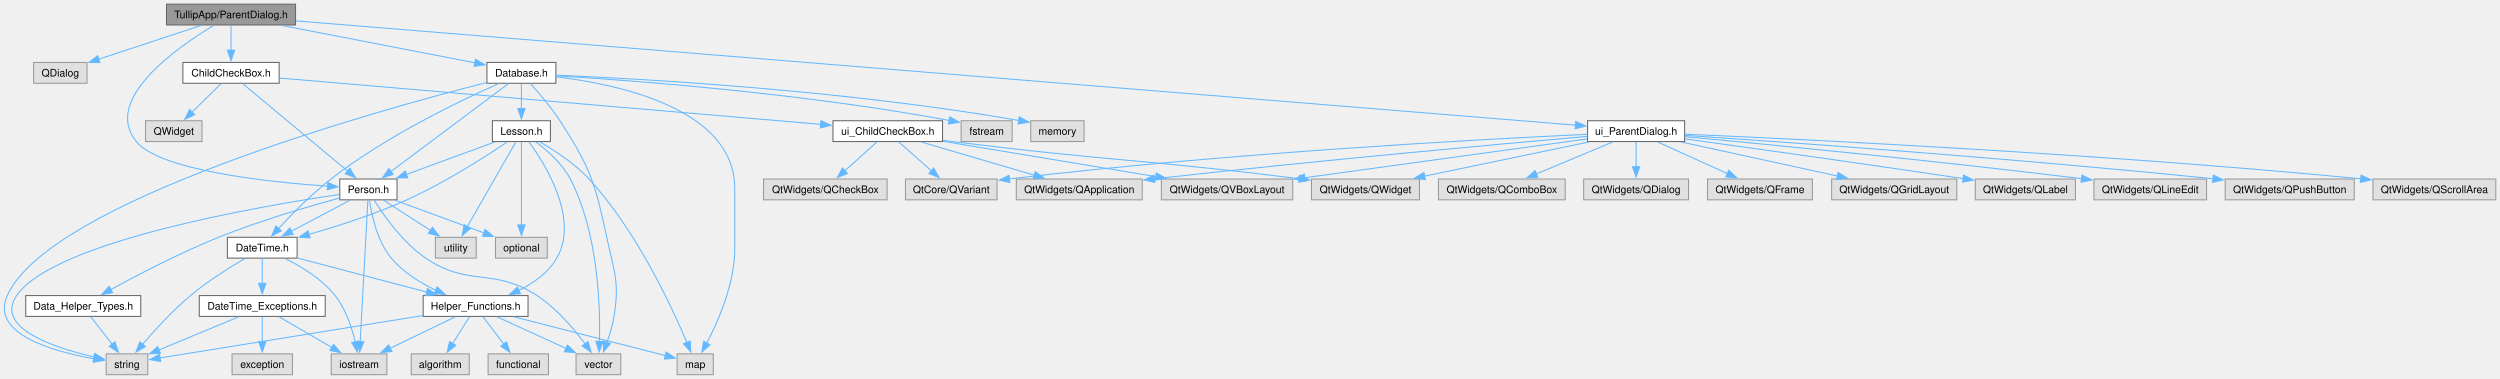
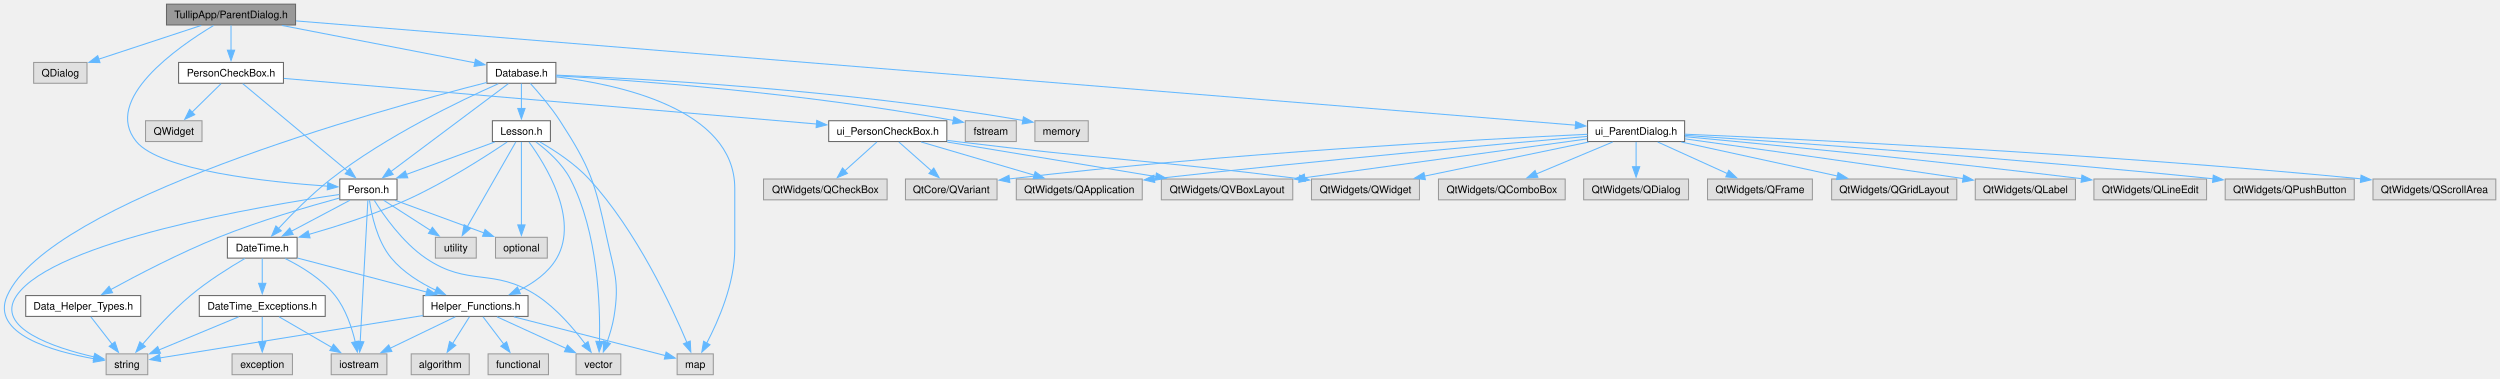
<svg xmlns="http://www.w3.org/2000/svg" xmlns:xlink="http://www.w3.org/1999/xlink" width="2402pt" height="364pt" viewBox="0.00 0.00 2401.93 364.00">
  <g id="graph0" class="graph" transform="scale(1 1) rotate(0) translate(4 360)">
    <g id="Node000001" class="node">
      <g id="a_Node000001">
        <a xlink:title="Defines the ParentDialog class for managing parent-related information.">
          <polygon fill="#999999" stroke="#666666" points="279.93,-356 155.93,-356 155.93,-336 279.93,-336 279.93,-356" />
          <text text-anchor="middle" x="217.93" y="-342.5" font-family="Helvetica,sans-Serif" font-size="10.00">TullipApp/ParentDialog.h</text>
        </a>
      </g>
    </g>
    <g id="Node000002" class="node">
      <g id="a_Node000002">
        <a xlink:title=" ">
          <polygon fill="#e0e0e0" stroke="#999999" points="79.55,-300 28.3,-300 28.3,-280 79.55,-280 79.55,-300" />
          <text text-anchor="middle" x="53.93" y="-286.5" font-family="Helvetica,sans-Serif" font-size="10.00">QDialog</text>
        </a>
      </g>
    </g>
    <g id="edge1_Node000001_Node000002" class="edge">
      <g id="a_edge1_Node000001_Node000002">
        <a xlink:title=" ">
          <path fill="none" stroke="#63b8ff" d="M189.36,-335.59C162.02,-326.59 120.64,-312.97 90.81,-303.15" />
          <polygon fill="#63b8ff" stroke="#63b8ff" points="92.03,-299.86 81.44,-300.06 89.84,-306.51 92.03,-299.86" />
        </a>
      </g>
    </g>
    <g id="Node000003" class="node">
      <g id="a_Node000003">
        <a xlink:href="ui___parent_dialog_8h.html" target="_top" xlink:title=" ">
          <polygon fill="white" stroke="#666666" points="1614.55,-244 1521.3,-244 1521.3,-224 1614.55,-224 1614.55,-244" />
          <text text-anchor="middle" x="1567.93" y="-230.5" font-family="Helvetica,sans-Serif" font-size="10.00">ui_ParentDialog.h</text>
        </a>
      </g>
    </g>
    <g id="edge2_Node000001_Node000003" class="edge">
      <g id="a_edge2_Node000001_Node000003">
        <a xlink:title=" ">
          <path fill="none" stroke="#63b8ff" d="M280.33,-339.92C507.67,-321.39 1289.73,-257.67 1509.86,-239.73" />
          <polygon fill="#63b8ff" stroke="#63b8ff" points="1509.94,-243.24 1519.62,-238.94 1509.37,-236.26 1509.94,-243.24" />
        </a>
      </g>
    </g>
    <g id="Node000016" class="node">
      <g id="a_Node000016">
        <a xlink:href="_person_8h.html" target="_top" xlink:title="Defines the Person class and its derived classes: Child, Parent, and Employee.">
          <polygon fill="white" stroke="#666666" points="377.43,-188 322.43,-188 322.43,-168 377.43,-168 377.43,-188" />
          <text text-anchor="middle" x="349.93" y="-174.5" font-family="Helvetica,sans-Serif" font-size="10.00">Person.h</text>
        </a>
      </g>
    </g>
    <g id="edge15_Node000001_Node000016" class="edge">
      <g id="a_edge15_Node000001_Node000016">
        <a xlink:title=" ">
          <path fill="none" stroke="#63b8ff" d="M201.22,-335.54C166.79,-314.89 93.88,-264.38 126.93,-224 149.74,-196.12 253.29,-185.12 310.91,-181.11" />
          <polygon fill="#63b8ff" stroke="#63b8ff" points="310.87,-184.62 320.62,-180.47 310.41,-177.63 310.87,-184.62" />
        </a>
      </g>
    </g>
    <g id="Node000030" class="node">
      <g id="a_Node000030">
        <a xlink:href="_data_base_8h.html" target="_top" xlink:title="Defines the Database class for managing lessons, parents, children, and employees.">
          <polygon fill="white" stroke="#666666" points="530.05,-300 463.8,-300 463.8,-280 530.05,-280 530.05,-300" />
          <text text-anchor="middle" x="496.93" y="-286.5" font-family="Helvetica,sans-Serif" font-size="10.00">Database.h</text>
        </a>
      </g>
    </g>
    <g id="edge38_Node000001_Node000030" class="edge">
      <g id="a_edge38_Node000001_Node000030">
        <a xlink:title=" ">
          <path fill="none" stroke="#63b8ff" d="M266.84,-335.53C319.18,-325.4 401.5,-309.47 452.18,-299.66" />
          <polygon fill="#63b8ff" stroke="#63b8ff" points="452.78,-303.11 461.93,-297.77 451.45,-296.24 452.78,-303.11" />
        </a>
      </g>
    </g>
    <g id="Node000034" class="node">
      <g id="a_Node000034">
-         <a xlink:href="_child_check_box_8h.html" target="_top" xlink:title="Defines the ChildCheckBox class for managing a checkbox widget for a child.">
-           <polygon fill="white" stroke="#666666" points="264.18,-300 171.68,-300 171.68,-280 264.18,-280 264.18,-300" />
-           <text text-anchor="middle" x="217.93" y="-286.5" font-family="Helvetica,sans-Serif" font-size="10.00">ChildCheckBox.h</text>
+         <a xlink:href="_person_check_box_8h.html" target="_top" xlink:title="Defines the PersonCheckBox class for managing a checkbox widget for a person.">
+           <polygon fill="white" stroke="#666666" points="268.3,-300 167.55,-300 167.55,-280 268.3,-280 268.3,-300" />
+           <text text-anchor="middle" x="217.93" y="-286.5" font-family="Helvetica,sans-Serif" font-size="10.00">PersonCheckBox.h</text>
        </a>
      </g>
    </g>
    <g id="edge54_Node000001_Node000034" class="edge">
      <g id="a_edge54_Node000001_Node000034">
        <a xlink:title=" ">
          <path fill="none" stroke="#63b8ff" d="M217.93,-335.59C217.93,-329.01 217.93,-319.96 217.93,-311.73" />
          <polygon fill="#63b8ff" stroke="#63b8ff" points="221.43,-311.81 217.93,-301.81 214.43,-311.81 221.43,-311.81" />
        </a>
      </g>
    </g>
    <g id="Node000004" class="node">
      <g id="a_Node000004">
        <a xlink:title=" ">
          <polygon fill="#e0e0e0" stroke="#999999" points="953.93,-188 865.93,-188 865.93,-168 953.93,-168 953.93,-188" />
          <text text-anchor="middle" x="909.93" y="-174.5" font-family="Helvetica,sans-Serif" font-size="10.00">QtCore/QVariant</text>
        </a>
      </g>
    </g>
    <g id="edge3_Node000003_Node000004" class="edge">
      <g id="a_edge3_Node000003_Node000004">
        <a xlink:title=" ">
          <path fill="none" stroke="#63b8ff" d="M1521.18,-230.97C1421.27,-226.3 1179.35,-213.36 965.51,-188.07" />
          <polygon fill="#63b8ff" stroke="#63b8ff" points="966.23,-184.63 955.88,-186.92 965.39,-191.58 966.23,-184.63" />
        </a>
      </g>
    </g>
    <g id="Node000005" class="node">
      <g id="a_Node000005">
        <a xlink:title=" ">
          <polygon fill="#e0e0e0" stroke="#999999" points="1093.43,-188 972.43,-188 972.43,-168 1093.43,-168 1093.43,-188" />
          <text text-anchor="middle" x="1032.93" y="-174.5" font-family="Helvetica,sans-Serif" font-size="10.00">QtWidgets/QApplication</text>
        </a>
      </g>
    </g>
    <g id="edge4_Node000003_Node000005" class="edge">
      <g id="a_edge4_Node000003_Node000005">
        <a xlink:title=" ">
          <path fill="none" stroke="#63b8ff" d="M1521.01,-228.95C1439.04,-221.77 1264.11,-205.97 1105.04,-188.2" />
          <polygon fill="#63b8ff" stroke="#63b8ff" points="1105.45,-184.73 1095.12,-187.09 1104.67,-191.68 1105.45,-184.73" />
        </a>
      </g>
    </g>
    <g id="Node000006" class="node">
      <g id="a_Node000006">
        <a xlink:title=" ">
          <polygon fill="#e0e0e0" stroke="#999999" points="1499.8,-188 1378.05,-188 1378.05,-168 1499.8,-168 1499.8,-188" />
          <text text-anchor="middle" x="1438.93" y="-174.5" font-family="Helvetica,sans-Serif" font-size="10.00">QtWidgets/QComboBox</text>
        </a>
      </g>
    </g>
    <g id="edge5_Node000003_Node000006" class="edge">
      <g id="a_edge5_Node000003_Node000006">
        <a xlink:title=" ">
          <path fill="none" stroke="#63b8ff" d="M1545.46,-223.59C1525.14,-215.09 1494.97,-202.46 1471.92,-192.81" />
          <polygon fill="#63b8ff" stroke="#63b8ff" points="1473.54,-189.7 1462.97,-189.06 1470.84,-196.15 1473.54,-189.7" />
        </a>
      </g>
    </g>
    <g id="Node000007" class="node">
      <g id="a_Node000007">
        <a xlink:title=" ">
          <polygon fill="#e0e0e0" stroke="#999999" points="1618.3,-188 1517.55,-188 1517.55,-168 1618.3,-168 1618.3,-188" />
          <text text-anchor="middle" x="1567.93" y="-174.5" font-family="Helvetica,sans-Serif" font-size="10.00">QtWidgets/QDialog</text>
        </a>
      </g>
    </g>
    <g id="edge6_Node000003_Node000007" class="edge">
      <g id="a_edge6_Node000003_Node000007">
        <a xlink:title=" ">
          <path fill="none" stroke="#63b8ff" d="M1567.93,-223.59C1567.93,-217.01 1567.93,-207.96 1567.93,-199.73" />
          <polygon fill="#63b8ff" stroke="#63b8ff" points="1571.43,-199.81 1567.93,-189.81 1564.43,-199.81 1571.43,-199.81" />
        </a>
      </g>
    </g>
    <g id="Node000008" class="node">
      <g id="a_Node000008">
        <a xlink:title=" ">
          <polygon fill="#e0e0e0" stroke="#999999" points="1737.3,-188 1636.55,-188 1636.55,-168 1737.3,-168 1737.3,-188" />
          <text text-anchor="middle" x="1686.93" y="-174.5" font-family="Helvetica,sans-Serif" font-size="10.00">QtWidgets/QFrame</text>
        </a>
      </g>
    </g>
    <g id="edge7_Node000003_Node000008" class="edge">
      <g id="a_edge7_Node000003_Node000008">
        <a xlink:title=" ">
          <path fill="none" stroke="#63b8ff" d="M1588.65,-223.59C1607.14,-215.21 1634.47,-202.8 1655.62,-193.21" />
          <polygon fill="#63b8ff" stroke="#63b8ff" points="1657,-196.42 1664.66,-189.1 1654.11,-190.05 1657,-196.42" />
        </a>
      </g>
    </g>
    <g id="Node000009" class="node">
      <g id="a_Node000009">
        <a xlink:title=" ">
          <polygon fill="#e0e0e0" stroke="#999999" points="1876.05,-188 1755.8,-188 1755.8,-168 1876.05,-168 1876.05,-188" />
          <text text-anchor="middle" x="1815.93" y="-174.5" font-family="Helvetica,sans-Serif" font-size="10.00">QtWidgets/QGridLayout</text>
        </a>
      </g>
    </g>
    <g id="edge8_Node000003_Node000009" class="edge">
      <g id="a_edge8_Node000003_Node000009">
        <a xlink:title=" ">
          <path fill="none" stroke="#63b8ff" d="M1611.41,-223.53C1653.16,-214.44 1716.36,-200.68 1761.45,-190.86" />
          <polygon fill="#63b8ff" stroke="#63b8ff" points="1761.99,-194.33 1771.02,-188.78 1760.5,-187.49 1761.99,-194.33" />
        </a>
      </g>
    </g>
    <g id="Node000010" class="node">
      <g id="a_Node000010">
        <a xlink:title=" ">
          <polygon fill="#e0e0e0" stroke="#999999" points="1990.05,-188 1893.8,-188 1893.8,-168 1990.05,-168 1990.05,-188" />
          <text text-anchor="middle" x="1941.93" y="-174.5" font-family="Helvetica,sans-Serif" font-size="10.00">QtWidgets/QLabel</text>
        </a>
      </g>
    </g>
    <g id="edge9_Node000003_Node000010" class="edge">
      <g id="a_edge9_Node000003_Node000010">
        <a xlink:title=" ">
          <path fill="none" stroke="#63b8ff" d="M1614.96,-226.56C1674.64,-218.33 1781.09,-203.48 1882.09,-188.41" />
          <polygon fill="#63b8ff" stroke="#63b8ff" points="1882.56,-191.88 1891.93,-186.93 1881.52,-184.95 1882.56,-191.88" />
        </a>
      </g>
    </g>
    <g id="Node000011" class="node">
      <g id="a_Node000011">
        <a xlink:title=" ">
          <polygon fill="#e0e0e0" stroke="#999999" points="2116.05,-188 2007.8,-188 2007.8,-168 2116.05,-168 2116.05,-188" />
          <text text-anchor="middle" x="2061.93" y="-174.5" font-family="Helvetica,sans-Serif" font-size="10.00">QtWidgets/QLineEdit</text>
        </a>
      </g>
    </g>
    <g id="edge10_Node000003_Node000011" class="edge">
      <g id="a_edge10_Node000003_Node000011">
        <a xlink:title=" ">
          <path fill="none" stroke="#63b8ff" d="M1614.87,-228.69C1692.12,-221.46 1851.15,-206.04 1996.02,-188.32" />
          <polygon fill="#63b8ff" stroke="#63b8ff" points="1996.31,-191.81 2005.81,-187.12 1995.45,-184.86 1996.31,-191.81" />
        </a>
      </g>
    </g>
    <g id="Node000012" class="node">
      <g id="a_Node000012">
        <a xlink:title=" ">
          <polygon fill="#e0e0e0" stroke="#999999" points="2257.93,-188 2133.93,-188 2133.93,-168 2257.93,-168 2257.93,-188" />
          <text text-anchor="middle" x="2195.93" y="-174.5" font-family="Helvetica,sans-Serif" font-size="10.00">QtWidgets/QPushButton</text>
        </a>
      </g>
    </g>
    <g id="edge11_Node000003_Node000012" class="edge">
      <g id="a_edge11_Node000003_Node000012">
        <a xlink:title=" ">
          <path fill="none" stroke="#63b8ff" d="M1614.94,-229.93C1709.09,-223.61 1927.74,-208.17 2122.3,-188.23" />
          <polygon fill="#63b8ff" stroke="#63b8ff" points="2122.51,-191.73 2132.1,-187.22 2121.8,-184.76 2122.51,-191.73" />
        </a>
      </g>
    </g>
    <g id="Node000013" class="node">
      <g id="a_Node000013">
        <a xlink:title=" ">
          <polygon fill="#e0e0e0" stroke="#999999" points="2393.93,-188 2275.93,-188 2275.93,-168 2393.93,-168 2393.93,-188" />
          <text text-anchor="middle" x="2334.93" y="-174.5" font-family="Helvetica,sans-Serif" font-size="10.00">QtWidgets/QScrollArea</text>
        </a>
      </g>
    </g>
    <g id="edge12_Node000003_Node000013" class="edge">
      <g id="a_edge12_Node000003_Node000013">
        <a xlink:title=" ">
          <path fill="none" stroke="#63b8ff" d="M1614.64,-231.08C1725.48,-226.29 2013.26,-212.49 2264.44,-188.18" />
          <polygon fill="#63b8ff" stroke="#63b8ff" points="2264.5,-191.69 2274.11,-187.24 2263.82,-184.72 2264.5,-191.69" />
        </a>
      </g>
    </g>
    <g id="Node000014" class="node">
      <g id="a_Node000014">
        <a xlink:title=" ">
          <polygon fill="#e0e0e0" stroke="#999999" points="1238.05,-188 1111.8,-188 1111.8,-168 1238.05,-168 1238.05,-188" />
          <text text-anchor="middle" x="1174.93" y="-174.5" font-family="Helvetica,sans-Serif" font-size="10.00">QtWidgets/QVBoxLayout</text>
        </a>
      </g>
    </g>
    <g id="edge13_Node000003_Node000014" class="edge">
      <g id="a_edge13_Node000003_Node000014">
        <a xlink:title=" ">
          <path fill="none" stroke="#63b8ff" d="M1520.91,-226.54C1453.58,-217.29 1329.04,-200.18 1249.18,-189.2" />
          <polygon fill="#63b8ff" stroke="#63b8ff" points="1250.1,-185.8 1239.72,-187.9 1249.15,-192.73 1250.1,-185.8" />
        </a>
      </g>
    </g>
    <g id="Node000015" class="node">
      <g id="a_Node000015">
        <a xlink:title=" ">
          <polygon fill="#e0e0e0" stroke="#999999" points="1359.8,-188 1256.05,-188 1256.05,-168 1359.8,-168 1359.8,-188" />
          <text text-anchor="middle" x="1307.93" y="-174.5" font-family="Helvetica,sans-Serif" font-size="10.00">QtWidgets/QWidget</text>
        </a>
      </g>
    </g>
    <g id="edge14_Node000003_Node000015" class="edge">
      <g id="a_edge14_Node000003_Node000015">
        <a xlink:title=" ">
          <path fill="none" stroke="#63b8ff" d="M1522.34,-223.53C1478.39,-214.4 1411.75,-200.56 1364.44,-190.74" />
          <polygon fill="#63b8ff" stroke="#63b8ff" points="1365.45,-187.37 1354.94,-188.76 1364.02,-194.23 1365.45,-187.37" />
        </a>
      </g>
    </g>
    <g id="Node000017" class="node">
      <g id="a_Node000017">
        <a xlink:title=" ">
          <polygon fill="#e0e0e0" stroke="#999999" points="367.68,-20 314.18,-20 314.18,0 367.68,0 367.68,-20" />
          <text text-anchor="middle" x="340.93" y="-6.5" font-family="Helvetica,sans-Serif" font-size="10.00">iostream</text>
        </a>
      </g>
    </g>
    <g id="edge16_Node000016_Node000017" class="edge">
      <g id="a_edge16_Node000016_Node000017">
        <a xlink:title=" ">
          <path fill="none" stroke="#63b8ff" d="M349.42,-167.6C348,-141.46 343.99,-67.48 342.03,-31.36" />
          <polygon fill="#63b8ff" stroke="#63b8ff" points="345.55,-31.6 341.51,-21.81 338.56,-31.98 345.55,-31.6" />
        </a>
      </g>
    </g>
    <g id="Node000018" class="node">
      <g id="a_Node000018">
        <a xlink:title=" ">
          <polygon fill="#e0e0e0" stroke="#999999" points="137.93,-20 97.93,-20 97.93,0 137.93,0 137.93,-20" />
          <text text-anchor="middle" x="117.93" y="-6.5" font-family="Helvetica,sans-Serif" font-size="10.00">string</text>
        </a>
      </g>
    </g>
    <g id="edge17_Node000016_Node000018" class="edge">
      <g id="a_edge17_Node000016_Node000018">
        <a xlink:title=" ">
          <path fill="none" stroke="#63b8ff" d="M322,-173.14C247.63,-162.2 47.92,-128.36 11.93,-76 -9.46,-44.89 47.86,-25.95 86.32,-17.07" />
          <polygon fill="#63b8ff" stroke="#63b8ff" points="87.03,-20.5 96.06,-14.96 85.55,-13.65 87.03,-20.5" />
        </a>
      </g>
    </g>
    <g id="Node000019" class="node">
      <g id="a_Node000019">
        <a xlink:title=" ">
          <polygon fill="#e0e0e0" stroke="#999999" points="453.55,-132 414.3,-132 414.3,-112 453.55,-112 453.55,-132" />
          <text text-anchor="middle" x="433.93" y="-118.5" font-family="Helvetica,sans-Serif" font-size="10.00">utility</text>
        </a>
      </g>
    </g>
    <g id="edge18_Node000016_Node000019" class="edge">
      <g id="a_edge18_Node000016_Node000019">
        <a xlink:title=" ">
          <path fill="none" stroke="#63b8ff" d="M364.56,-167.59C377.01,-159.59 395.14,-147.93 409.75,-138.54" />
          <polygon fill="#63b8ff" stroke="#63b8ff" points="411.39,-141.65 417.91,-133.3 407.6,-135.76 411.39,-141.65" />
        </a>
      </g>
    </g>
    <g id="Node000020" class="node">
      <g id="a_Node000020">
        <a xlink:title=" ">
          <polygon fill="#e0e0e0" stroke="#999999" points="592.43,-20 549.43,-20 549.43,0 592.43,0 592.43,-20" />
          <text text-anchor="middle" x="570.93" y="-6.5" font-family="Helvetica,sans-Serif" font-size="10.00">vector</text>
        </a>
      </g>
    </g>
    <g id="edge19_Node000016_Node000020" class="edge">
      <g id="a_edge19_Node000016_Node000020">
        <a xlink:title=" ">
          <path fill="none" stroke="#63b8ff" d="M355.48,-167.64C364.26,-153.59 382.67,-127.11 404.93,-112 446.44,-83.81 469.93,-103.46 511.93,-76 530.79,-63.67 547.55,-43.89 558.34,-29.39" />
          <polygon fill="#63b8ff" stroke="#63b8ff" points="560.95,-31.75 563.93,-21.58 555.26,-27.67 560.95,-31.75" />
        </a>
      </g>
    </g>
    <g id="Node000021" class="node">
      <g id="a_Node000021">
        <a xlink:title=" ">
          <polygon fill="#e0e0e0" stroke="#999999" points="521.8,-132 472.05,-132 472.05,-112 521.8,-112 521.8,-132" />
          <text text-anchor="middle" x="496.93" y="-118.5" font-family="Helvetica,sans-Serif" font-size="10.00">optional</text>
        </a>
      </g>
    </g>
    <g id="edge20_Node000016_Node000021" class="edge">
      <g id="a_edge20_Node000016_Node000021">
        <a xlink:title=" ">
          <path fill="none" stroke="#63b8ff" d="M375.53,-167.59C399.14,-158.92 434.43,-145.96 460.88,-136.24" />
          <polygon fill="#63b8ff" stroke="#63b8ff" points="462.01,-139.55 470.19,-132.82 459.6,-132.98 462.01,-139.55" />
        </a>
      </g>
    </g>
    <g id="Node000022" class="node">
      <g id="a_Node000022">
        <a xlink:href="_date_time_8h.html" target="_top" xlink:title="Defines classes and utilities for working with dates, times, and combined date-time values.">
          <polygon fill="white" stroke="#666666" points="281.43,-132 214.43,-132 214.43,-112 281.43,-112 281.43,-132" />
          <text text-anchor="middle" x="247.93" y="-118.5" font-family="Helvetica,sans-Serif" font-size="10.00">DateTime.h</text>
        </a>
      </g>
    </g>
    <g id="edge21_Node000016_Node000022" class="edge">
      <g id="a_edge21_Node000016_Node000022">
        <a xlink:title=" ">
          <path fill="none" stroke="#63b8ff" d="M332.16,-167.59C316.61,-159.36 293.75,-147.26 275.76,-137.74" />
          <polygon fill="#63b8ff" stroke="#63b8ff" points="277.65,-134.77 267.17,-133.19 274.37,-140.96 277.65,-134.77" />
        </a>
      </g>
    </g>
    <g id="Node000023" class="node">
      <g id="a_Node000023">
        <a xlink:href="_helper___functions_8h.html" target="_top" xlink:title="Provides utility functions and templates for common operations.">
          <polygon fill="white" stroke="#666666" points="503.3,-76 402.55,-76 402.55,-56 503.3,-56 503.3,-76" />
          <text text-anchor="middle" x="452.93" y="-62.5" font-family="Helvetica,sans-Serif" font-size="10.00">Helper_Functions.h</text>
        </a>
      </g>
    </g>
    <g id="edge37_Node000016_Node000023" class="edge">
      <g id="a_edge37_Node000016_Node000023">
        <a xlink:title=" ">
          <path fill="none" stroke="#63b8ff" d="M350.96,-167.57C352.9,-153.91 358.19,-128.47 371.93,-112 383.23,-98.45 399.71,-88.25 414.87,-81.02" />
          <polygon fill="#63b8ff" stroke="#63b8ff" points="415.97,-84.36 423.68,-77.09 413.12,-77.96 415.97,-84.36" />
        </a>
      </g>
    </g>
    <g id="Node000029" class="node">
      <g id="a_Node000029">
        <a xlink:href="_data___helper___types_8h.html" target="_top" xlink:title="Defines utility classes for managing contact-related data such as email, phone, and address.">
          <polygon fill="white" stroke="#666666" points="131.18,-76 20.68,-76 20.68,-56 131.18,-56 131.18,-76" />
          <text text-anchor="middle" x="75.93" y="-62.5" font-family="Helvetica,sans-Serif" font-size="10.00">Data_Helper_Types.h</text>
        </a>
      </g>
    </g>
    <g id="edge35_Node000016_Node000029" class="edge">
      <g id="a_edge35_Node000016_Node000029">
        <a xlink:title=" ">
          <path fill="none" stroke="#63b8ff" d="M322.13,-169.75C292.78,-161.76 245.4,-147.92 205.93,-132 168.9,-117.07 127.99,-95.77 102.14,-81.67" />
          <polygon fill="#63b8ff" stroke="#63b8ff" points="104.13,-78.78 93.68,-77.02 100.76,-84.91 104.13,-78.78" />
        </a>
      </g>
    </g>
    <g id="edge33_Node000022_Node000017" class="edge">
      <g id="a_edge33_Node000022_Node000017">
        <a xlink:title=" ">
          <path fill="none" stroke="#63b8ff" d="M269.96,-111.58C285.33,-104 305.28,-91.97 317.93,-76 328.17,-63.07 334.05,-45.22 337.29,-31.5" />
          <polygon fill="#63b8ff" stroke="#63b8ff" points="340.7,-32.3 339.28,-21.8 333.85,-30.9 340.7,-32.3" />
        </a>
      </g>
    </g>
    <g id="edge34_Node000022_Node000018" class="edge">
      <g id="a_edge34_Node000022_Node000018">
        <a xlink:title=" ">
          <path fill="none" stroke="#63b8ff" d="M231.27,-111.67C216.79,-103.21 195.59,-89.96 178.93,-76 161.77,-61.62 144.53,-42.75 132.78,-29.04" />
          <polygon fill="#63b8ff" stroke="#63b8ff" points="135.68,-27.05 126.56,-21.66 130.32,-31.56 135.68,-27.05" />
        </a>
      </g>
    </g>
    <g id="edge22_Node000022_Node000023" class="edge">
      <g id="a_edge22_Node000022_Node000023">
        <a xlink:title=" ">
          <path fill="none" stroke="#63b8ff" d="M281.78,-112.08C315.73,-103.14 368.27,-89.3 406.19,-79.31" />
          <polygon fill="#63b8ff" stroke="#63b8ff" points="406.71,-82.79 415.49,-76.86 404.93,-76.02 406.71,-82.79" />
        </a>
      </g>
    </g>
    <g id="Node000027" class="node">
      <g id="a_Node000027">
        <a xlink:href="_date_time___exceptions_8h.html" target="_top" xlink:title="Defines error messages and the DateTimeError exception class for date and time operations.">
          <polygon fill="white" stroke="#666666" points="308.43,-76 187.43,-76 187.43,-56 308.43,-56 308.43,-76" />
          <text text-anchor="middle" x="247.93" y="-62.5" font-family="Helvetica,sans-Serif" font-size="10.00">DateTime_Exceptions.h</text>
        </a>
      </g>
    </g>
    <g id="edge29_Node000022_Node000027" class="edge">
      <g id="a_edge29_Node000022_Node000027">
        <a xlink:title=" ">
          <path fill="none" stroke="#63b8ff" d="M247.93,-111.59C247.93,-105.01 247.93,-95.96 247.93,-87.73" />
          <polygon fill="#63b8ff" stroke="#63b8ff" points="251.43,-87.81 247.93,-77.81 244.43,-87.81 251.43,-87.81" />
        </a>
      </g>
    </g>
    <g id="edge23_Node000023_Node000017" class="edge">
      <g id="a_edge23_Node000023_Node000017">
        <a xlink:title=" ">
          <path fill="none" stroke="#63b8ff" d="M433.42,-55.59C416.18,-47.28 390.77,-35.03 370.94,-25.47" />
          <polygon fill="#63b8ff" stroke="#63b8ff" points="372.48,-22.33 361.95,-21.14 369.44,-28.63 372.48,-22.33" />
        </a>
      </g>
    </g>
    <g id="edge24_Node000023_Node000018" class="edge">
      <g id="a_edge24_Node000023_Node000018">
        <a xlink:title=" ">
          <path fill="none" stroke="#63b8ff" d="M402.41,-56.86C332.3,-45.56 207.57,-25.45 149.41,-16.07" />
          <polygon fill="#63b8ff" stroke="#63b8ff" points="150.3,-12.67 139.87,-14.54 149.19,-19.58 150.3,-12.67" />
        </a>
      </g>
    </g>
    <g id="edge25_Node000023_Node000020" class="edge">
      <g id="a_edge25_Node000023_Node000020">
        <a xlink:title=" ">
          <path fill="none" stroke="#63b8ff" d="M473.48,-55.59C491.81,-47.21 518.91,-34.8 539.88,-25.21" />
          <polygon fill="#63b8ff" stroke="#63b8ff" points="541.2,-28.45 548.84,-21.11 538.29,-22.09 541.2,-28.45" />
        </a>
      </g>
    </g>
    <g id="Node000024" class="node">
      <g id="a_Node000024">
        <a xlink:title=" ">
          <polygon fill="#e0e0e0" stroke="#999999" points="446.8,-20 391.05,-20 391.05,0 446.8,0 446.8,-20" />
          <text text-anchor="middle" x="418.93" y="-6.5" font-family="Helvetica,sans-Serif" font-size="10.00">algorithm</text>
        </a>
      </g>
    </g>
    <g id="edge26_Node000023_Node000024" class="edge">
      <g id="a_edge26_Node000023_Node000024">
        <a xlink:title=" ">
          <path fill="none" stroke="#63b8ff" d="M447,-55.59C442.57,-48.55 436.35,-38.67 430.89,-30" />
          <polygon fill="#63b8ff" stroke="#63b8ff" points="433.88,-28.18 425.59,-21.58 427.95,-31.91 433.88,-28.18" />
        </a>
      </g>
    </g>
    <g id="Node000025" class="node">
      <g id="a_Node000025">
        <a xlink:title=" ">
          <polygon fill="#e0e0e0" stroke="#999999" points="522.93,-20 464.93,-20 464.93,0 522.93,0 522.93,-20" />
          <text text-anchor="middle" x="493.93" y="-6.5" font-family="Helvetica,sans-Serif" font-size="10.00">functional</text>
        </a>
      </g>
    </g>
    <g id="edge27_Node000023_Node000025" class="edge">
      <g id="a_edge27_Node000023_Node000025">
        <a xlink:title=" ">
          <path fill="none" stroke="#63b8ff" d="M460.07,-55.59C465.54,-48.39 473.25,-38.23 479.93,-29.43" />
          <polygon fill="#63b8ff" stroke="#63b8ff" points="482.69,-31.58 485.95,-21.5 477.12,-27.35 482.69,-31.58" />
        </a>
      </g>
    </g>
    <g id="Node000026" class="node">
      <g id="a_Node000026">
        <a xlink:title=" ">
          <polygon fill="#e0e0e0" stroke="#999999" points="681.3,-20 646.55,-20 646.55,0 681.3,0 681.3,-20" />
          <text text-anchor="middle" x="663.93" y="-6.5" font-family="Helvetica,sans-Serif" font-size="10.00">map</text>
        </a>
      </g>
    </g>
    <g id="edge28_Node000023_Node000026" class="edge">
      <g id="a_edge28_Node000023_Node000026">
        <a xlink:title=" ">
          <path fill="none" stroke="#63b8ff" d="M489.68,-55.59C531.2,-44.97 597.87,-27.9 635.57,-18.26" />
          <polygon fill="#63b8ff" stroke="#63b8ff" points="635.99,-21.76 644.81,-15.89 634.26,-14.98 635.99,-21.76" />
        </a>
      </g>
    </g>
    <g id="edge31_Node000027_Node000017" class="edge">
      <g id="a_edge31_Node000027_Node000017">
        <a xlink:title=" ">
          <path fill="none" stroke="#63b8ff" d="M264.13,-55.59C278.18,-47.44 298.76,-35.48 315.08,-26" />
          <polygon fill="#63b8ff" stroke="#63b8ff" points="316.4,-29.29 323.29,-21.24 312.89,-23.23 316.4,-29.29" />
        </a>
      </g>
    </g>
    <g id="edge30_Node000027_Node000018" class="edge">
      <g id="a_edge30_Node000027_Node000018">
        <a xlink:title=" ">
          <path fill="none" stroke="#63b8ff" d="M225.28,-55.59C204.06,-46.78 172.16,-33.53 148.64,-23.76" />
          <polygon fill="#63b8ff" stroke="#63b8ff" points="150.15,-20.6 139.57,-19.99 147.47,-27.06 150.15,-20.6" />
        </a>
      </g>
    </g>
    <g id="Node000028" class="node">
      <g id="a_Node000028">
        <a xlink:title=" ">
          <polygon fill="#e0e0e0" stroke="#999999" points="276.93,-20 218.93,-20 218.93,0 276.93,0 276.93,-20" />
          <text text-anchor="middle" x="247.93" y="-6.5" font-family="Helvetica,sans-Serif" font-size="10.00">exception</text>
        </a>
      </g>
    </g>
    <g id="edge32_Node000027_Node000028" class="edge">
      <g id="a_edge32_Node000027_Node000028">
        <a xlink:title=" ">
          <path fill="none" stroke="#63b8ff" d="M247.93,-55.59C247.93,-49.01 247.93,-39.96 247.93,-31.73" />
          <polygon fill="#63b8ff" stroke="#63b8ff" points="251.43,-31.81 247.93,-21.81 244.43,-31.81 251.43,-31.81" />
        </a>
      </g>
    </g>
    <g id="edge36_Node000029_Node000018" class="edge">
      <g id="a_edge36_Node000029_Node000018">
        <a xlink:title=" ">
          <path fill="none" stroke="#63b8ff" d="M83.24,-55.59C88.9,-48.32 96.91,-38.02 103.81,-29.15" />
          <polygon fill="#63b8ff" stroke="#63b8ff" points="106.39,-31.54 109.77,-21.49 100.86,-27.24 106.39,-31.54" />
        </a>
      </g>
    </g>
    <g id="edge52_Node000030_Node000016" class="edge">
      <g id="a_edge52_Node000030_Node000016">
        <a xlink:title=" ">
          <path fill="none" stroke="#63b8ff" d="M484.39,-279.62C459.33,-260.87 402.78,-218.55 371.59,-195.21" />
          <polygon fill="#63b8ff" stroke="#63b8ff" points="373.74,-192.45 363.64,-189.26 369.55,-198.06 373.74,-192.45" />
        </a>
      </g>
    </g>
    <g id="edge41_Node000030_Node000018" class="edge">
      <g id="a_edge41_Node000030_Node000018">
        <a xlink:title=" ">
          <path fill="none" stroke="#63b8ff" d="M463.61,-280.76C359.34,-254.14 43.72,-166.84 2.93,-76 -13.58,-39.23 46.77,-22.31 86.23,-15.32" />
          <polygon fill="#63b8ff" stroke="#63b8ff" points="86.66,-18.8 95.97,-13.74 85.53,-11.89 86.66,-18.8" />
        </a>
      </g>
    </g>
    <g id="edge39_Node000030_Node000020" class="edge">
      <g id="a_edge39_Node000030_Node000020">
        <a xlink:title=" ">
          <path fill="none" stroke="#63b8ff" d="M505.52,-279.82C513.47,-271.05 525.33,-257.23 533.93,-244 563.14,-199.01 567.77,-184.47 578.93,-132 585.98,-98.82 591.36,-89.48 585.93,-56 584.58,-47.68 581.91,-38.82 579.19,-31.18" />
          <polygon fill="#63b8ff" stroke="#63b8ff" points="582.46,-29.92 575.61,-21.84 575.92,-32.43 582.46,-29.92" />
        </a>
      </g>
    </g>
    <g id="edge53_Node000030_Node000022" class="edge">
      <g id="a_edge53_Node000030_Node000022">
        <a xlink:title=" ">
          <path fill="none" stroke="#63b8ff" d="M474.72,-279.53C438.86,-263.64 366.87,-229.28 313.93,-188 295.2,-173.4 276.12,-154.02 263.32,-140.23" />
          <polygon fill="#63b8ff" stroke="#63b8ff" points="266.23,-138.22 256.91,-133.2 261.06,-142.94 266.23,-138.22" />
        </a>
      </g>
    </g>
    <g id="edge40_Node000030_Node000026" class="edge">
      <g id="a_edge40_Node000030_Node000026">
        <a xlink:title=" ">
          <path fill="none" stroke="#63b8ff" d="M530.32,-286.19C588.41,-279.29 701.93,-255.94 701.93,-179 701.93,-179 701.93,-179 701.93,-121 701.93,-87.77 686.25,-51.85 675.03,-30.4" />
          <polygon fill="#63b8ff" stroke="#63b8ff" points="678.13,-28.76 670.26,-21.66 671.98,-32.12 678.13,-28.76" />
        </a>
      </g>
    </g>
    <g id="Node000031" class="node">
      <g id="a_Node000031">
        <a xlink:title=" ">
-           <polygon fill="#e0e0e0" stroke="#999999" points="968.43,-244 919.43,-244 919.43,-224 968.43,-224 968.43,-244" />
-           <text text-anchor="middle" x="943.93" y="-230.5" font-family="Helvetica,sans-Serif" font-size="10.00">fstream</text>
+           <polygon fill="#e0e0e0" stroke="#999999" points="972.43,-244 923.43,-244 923.43,-224 972.43,-224 972.43,-244" />
+           <text text-anchor="middle" x="947.93" y="-230.5" font-family="Helvetica,sans-Serif" font-size="10.00">fstream</text>
        </a>
      </g>
    </g>
    <g id="edge42_Node000030_Node000031" class="edge">
      <g id="a_edge42_Node000030_Node000031">
        <a xlink:title=" ">
-           <path fill="none" stroke="#63b8ff" d="M530.46,-287.16C599.53,-282.97 762.76,-271.11 908.27,-244.25" />
-           <polygon fill="#63b8ff" stroke="#63b8ff" points="908.49,-247.77 917.67,-242.49 907.2,-240.89 908.49,-247.77" />
+           <path fill="none" stroke="#63b8ff" d="M530.51,-287.2C600.09,-283.09 765.14,-271.32 912.16,-244.27" />
+           <polygon fill="#63b8ff" stroke="#63b8ff" points="912.49,-247.77 921.67,-242.49 911.2,-240.89 912.49,-247.77" />
        </a>
      </g>
    </g>
    <g id="Node000032" class="node">
      <g id="a_Node000032">
        <a xlink:title=" ">
-           <polygon fill="#e0e0e0" stroke="#999999" points="1037.55,-244 986.3,-244 986.3,-224 1037.55,-224 1037.55,-244" />
-           <text text-anchor="middle" x="1011.93" y="-230.5" font-family="Helvetica,sans-Serif" font-size="10.00">memory</text>
+           <polygon fill="#e0e0e0" stroke="#999999" points="1041.55,-244 990.3,-244 990.3,-224 1041.55,-224 1041.55,-244" />
+           <text text-anchor="middle" x="1015.93" y="-230.5" font-family="Helvetica,sans-Serif" font-size="10.00">memory</text>
        </a>
      </g>
    </g>
    <g id="edge43_Node000030_Node000032" class="edge">
      <g id="a_edge43_Node000030_Node000032">
        <a xlink:title=" ">
-           <path fill="none" stroke="#63b8ff" d="M530.42,-287.77C607.39,-284.55 802.89,-274.06 974.75,-244.31" />
-           <polygon fill="#63b8ff" stroke="#63b8ff" points="975.3,-247.77 984.55,-242.59 974.09,-240.88 975.3,-247.77" />
+           <path fill="none" stroke="#63b8ff" d="M530.41,-287.81C607.85,-284.65 805.42,-274.26 978.91,-244.28" />
+           <polygon fill="#63b8ff" stroke="#63b8ff" points="979.3,-247.77 988.55,-242.59 978.09,-240.87 979.3,-247.77" />
        </a>
      </g>
    </g>
    <g id="Node000033" class="node">
      <g id="a_Node000033">
        <a xlink:href="_lesson_8h.html" target="_top" xlink:title="Defines the Lesson class, which represents a lesson with its associated details.">
          <polygon fill="white" stroke="#666666" points="524.8,-244 469.05,-244 469.05,-224 524.8,-224 524.8,-244" />
          <text text-anchor="middle" x="496.93" y="-230.5" font-family="Helvetica,sans-Serif" font-size="10.00">Lesson.h</text>
        </a>
      </g>
    </g>
    <g id="edge44_Node000030_Node000033" class="edge">
      <g id="a_edge44_Node000030_Node000033">
        <a xlink:title=" ">
          <path fill="none" stroke="#63b8ff" d="M496.93,-279.59C496.93,-273.01 496.93,-263.96 496.93,-255.73" />
          <polygon fill="#63b8ff" stroke="#63b8ff" points="500.43,-255.81 496.93,-245.81 493.43,-255.81 500.43,-255.81" />
        </a>
      </g>
    </g>
    <g id="edge50_Node000033_Node000016" class="edge">
      <g id="a_edge50_Node000033_Node000016">
        <a xlink:title=" ">
          <path fill="none" stroke="#63b8ff" d="M471.32,-223.59C447.86,-214.97 412.86,-202.12 386.46,-192.42" />
          <polygon fill="#63b8ff" stroke="#63b8ff" points="387.75,-189.16 377.15,-189 385.33,-195.73 387.75,-189.16" />
        </a>
      </g>
    </g>
    <g id="edge46_Node000033_Node000019" class="edge">
      <g id="a_edge46_Node000033_Node000019">
        <a xlink:title=" ">
          <path fill="none" stroke="#63b8ff" d="M491.56,-223.62C481.23,-205.6 458.45,-165.81 444.82,-142.02" />
          <polygon fill="#63b8ff" stroke="#63b8ff" points="448.04,-140.61 440.04,-133.67 441.97,-144.09 448.04,-140.61" />
        </a>
      </g>
    </g>
    <g id="edge45_Node000033_Node000020" class="edge">
      <g id="a_edge45_Node000033_Node000020">
        <a xlink:title=" ">
          <path fill="none" stroke="#63b8ff" d="M510.85,-223.65C521.71,-215.56 536.22,-202.84 543.93,-188 570.62,-136.64 572.76,-66.35 571.95,-31.84" />
          <polygon fill="#63b8ff" stroke="#63b8ff" points="575.45,-31.86 571.6,-21.99 568.46,-32.11 575.45,-31.86" />
        </a>
      </g>
    </g>
    <g id="edge48_Node000033_Node000021" class="edge">
      <g id="a_edge48_Node000033_Node000021">
        <a xlink:title=" ">
          <path fill="none" stroke="#63b8ff" d="M496.93,-223.62C496.93,-206.01 496.93,-167.59 496.93,-143.65" />
          <polygon fill="#63b8ff" stroke="#63b8ff" points="500.43,-143.87 496.93,-133.87 493.43,-143.87 500.43,-143.87" />
        </a>
      </g>
    </g>
    <g id="edge49_Node000033_Node000022" class="edge">
      <g id="a_edge49_Node000033_Node000022">
        <a xlink:title=" ">
          <path fill="none" stroke="#63b8ff" d="M483.22,-223.55C462.92,-209.88 423.33,-184.4 386.93,-168 356.44,-154.26 320.49,-142.74 292.79,-134.79" />
          <polygon fill="#63b8ff" stroke="#63b8ff" points="293.87,-131.46 283.3,-132.13 291.98,-138.2 293.87,-131.46" />
        </a>
      </g>
    </g>
    <g id="edge51_Node000033_Node000023" class="edge">
      <g id="a_edge51_Node000033_Node000023">
        <a xlink:title=" ">
          <path fill="none" stroke="#63b8ff" d="M504.23,-223.59C519.72,-202.39 552.75,-149.79 530.93,-112 522.81,-97.95 508.45,-87.89 494.25,-80.9" />
          <polygon fill="#63b8ff" stroke="#63b8ff" points="495.96,-77.84 485.4,-76.96 493.11,-84.23 495.96,-77.84" />
        </a>
      </g>
    </g>
    <g id="edge47_Node000033_Node000026" class="edge">
      <g id="a_edge47_Node000033_Node000026">
        <a xlink:title=" ">
          <path fill="none" stroke="#63b8ff" d="M514.81,-223.55C528.86,-215.48 548.26,-202.84 561.93,-188 607.46,-138.53 641.49,-65.27 656.08,-30.58" />
          <polygon fill="#63b8ff" stroke="#63b8ff" points="659.14,-32.36 659.7,-21.78 652.66,-29.7 659.14,-32.36" />
        </a>
      </g>
    </g>
    <g id="edge62_Node000034_Node000016" class="edge">
      <g id="a_edge62_Node000034_Node000016">
        <a xlink:title=" ">
          <path fill="none" stroke="#63b8ff" d="M229.18,-279.62C251.59,-260.95 302.03,-218.92 330.11,-195.52" />
          <polygon fill="#63b8ff" stroke="#63b8ff" points="332.1,-198.41 337.54,-189.32 327.62,-193.04 332.1,-198.41" />
        </a>
      </g>
    </g>
    <g id="Node000035" class="node">
      <g id="a_Node000035">
        <a xlink:title=" ">
          <polygon fill="#e0e0e0" stroke="#999999" points="190.05,-244 135.8,-244 135.8,-224 190.05,-224 190.05,-244" />
          <text text-anchor="middle" x="162.93" y="-230.5" font-family="Helvetica,sans-Serif" font-size="10.00">QWidget</text>
        </a>
      </g>
    </g>
    <g id="edge55_Node000034_Node000035" class="edge">
      <g id="a_edge55_Node000034_Node000035">
        <a xlink:title=" ">
          <path fill="none" stroke="#63b8ff" d="M208.35,-279.59C200.7,-272.08 189.77,-261.35 180.55,-252.3" />
          <polygon fill="#63b8ff" stroke="#63b8ff" points="183.06,-249.87 173.48,-245.36 178.16,-254.86 183.06,-249.87" />
        </a>
      </g>
    </g>
    <g id="Node000036" class="node">
      <g id="a_Node000036">
-         <a xlink:href="ui___child_check_box_8h.html" target="_top" xlink:title=" ">
-           <polygon fill="white" stroke="#666666" points="901.55,-244 796.3,-244 796.3,-224 901.55,-224 901.55,-244" />
-           <text text-anchor="middle" x="848.93" y="-230.5" font-family="Helvetica,sans-Serif" font-size="10.00">ui_ChildCheckBox.h</text>
+         <a xlink:href="ui___person_check_box_8h.html" target="_top" xlink:title=" ">
+           <polygon fill="white" stroke="#666666" points="905.68,-244 792.18,-244 792.18,-224 905.68,-224 905.68,-244" />
+           <text text-anchor="middle" x="848.93" y="-230.5" font-family="Helvetica,sans-Serif" font-size="10.00">ui_PersonCheckBox.h</text>
        </a>
      </g>
    </g>
    <g id="edge56_Node000034_Node000036" class="edge">
      <g id="a_edge56_Node000034_Node000036">
        <a xlink:title=" ">
-           <path fill="none" stroke="#63b8ff" d="M264.58,-285.01C375.87,-275.48 657.07,-251.42 784.45,-240.52" />
-           <polygon fill="#63b8ff" stroke="#63b8ff" points="784.75,-244 794.42,-239.66 784.15,-237.03 784.75,-244" />
+           <path fill="none" stroke="#63b8ff" d="M268.76,-284.65C381.65,-274.99 653.27,-251.74 780.73,-240.84" />
+           <polygon fill="#63b8ff" stroke="#63b8ff" points="780.7,-244.35 790.36,-240.01 780.1,-237.38 780.7,-244.35" />
        </a>
      </g>
    </g>
    <g id="edge57_Node000036_Node000004" class="edge">
      <g id="a_edge57_Node000036_Node000004">
        <a xlink:title=" ">
          <path fill="none" stroke="#63b8ff" d="M859.55,-223.59C868.21,-215.93 880.66,-204.91 891.01,-195.75" />
          <polygon fill="#63b8ff" stroke="#63b8ff" points="893.12,-198.55 898.29,-189.3 888.48,-193.31 893.12,-198.55" />
        </a>
      </g>
    </g>
    <g id="edge58_Node000036_Node000005" class="edge">
      <g id="a_edge58_Node000036_Node000005">
        <a xlink:title=" ">
          <path fill="none" stroke="#63b8ff" d="M880.98,-223.59C911.13,-214.74 956.51,-201.43 989.83,-191.65" />
          <polygon fill="#63b8ff" stroke="#63b8ff" points="990.56,-195.08 999.17,-188.91 988.59,-188.36 990.56,-195.08" />
        </a>
      </g>
    </g>
    <g id="edge60_Node000036_Node000014" class="edge">
      <g id="a_edge60_Node000036_Node000014">
        <a xlink:title=" ">
-           <path fill="none" stroke="#63b8ff" d="M902.03,-224.2C957.83,-214.96 1045.78,-200.39 1106.69,-190.3" />
-           <polygon fill="#63b8ff" stroke="#63b8ff" points="1106.94,-193.81 1116.24,-188.72 1105.8,-186.9 1106.94,-193.81" />
+           <path fill="none" stroke="#63b8ff" d="M906.08,-223.53C962.01,-214.27 1047.22,-200.15 1106.68,-190.31" />
+           <polygon fill="#63b8ff" stroke="#63b8ff" points="1107.05,-193.79 1116.34,-188.7 1105.9,-186.89 1107.05,-193.79" />
        </a>
      </g>
    </g>
    <g id="edge61_Node000036_Node000015" class="edge">
      <g id="a_edge61_Node000036_Node000015">
        <a xlink:title=" ">
-           <path fill="none" stroke="#63b8ff" d="M902.01,-225.16C905.02,-224.76 908.01,-224.37 910.93,-224 1056.3,-205.67 1096.02,-206.89 1244.36,-188.28" />
-           <polygon fill="#63b8ff" stroke="#63b8ff" points="1244.72,-191.76 1254.2,-187.03 1243.84,-184.82 1244.72,-191.76" />
+           <path fill="none" stroke="#63b8ff" d="M906.15,-225.1C909.12,-224.72 912.06,-224.35 914.93,-224 1058.65,-206.41 1097.81,-206.8 1244.48,-188.27" />
+           <polygon fill="#63b8ff" stroke="#63b8ff" points="1244.72,-191.77 1254.2,-187.03 1243.84,-184.82 1244.72,-191.77" />
        </a>
      </g>
    </g>
    <g id="Node000037" class="node">
      <g id="a_Node000037">
        <a xlink:title=" ">
          <polygon fill="#e0e0e0" stroke="#999999" points="848.3,-188 729.55,-188 729.55,-168 848.3,-168 848.3,-188" />
          <text text-anchor="middle" x="788.93" y="-174.5" font-family="Helvetica,sans-Serif" font-size="10.00">QtWidgets/QCheckBox</text>
        </a>
      </g>
    </g>
    <g id="edge59_Node000036_Node000037" class="edge">
      <g id="a_edge59_Node000036_Node000037">
        <a xlink:title=" ">
          <path fill="none" stroke="#63b8ff" d="M838.48,-223.59C829.96,-215.93 817.72,-204.91 807.53,-195.75" />
          <polygon fill="#63b8ff" stroke="#63b8ff" points="810.16,-193.4 800.38,-189.31 805.47,-198.6 810.16,-193.4" />
        </a>
      </g>
    </g>
  </g>
</svg>
